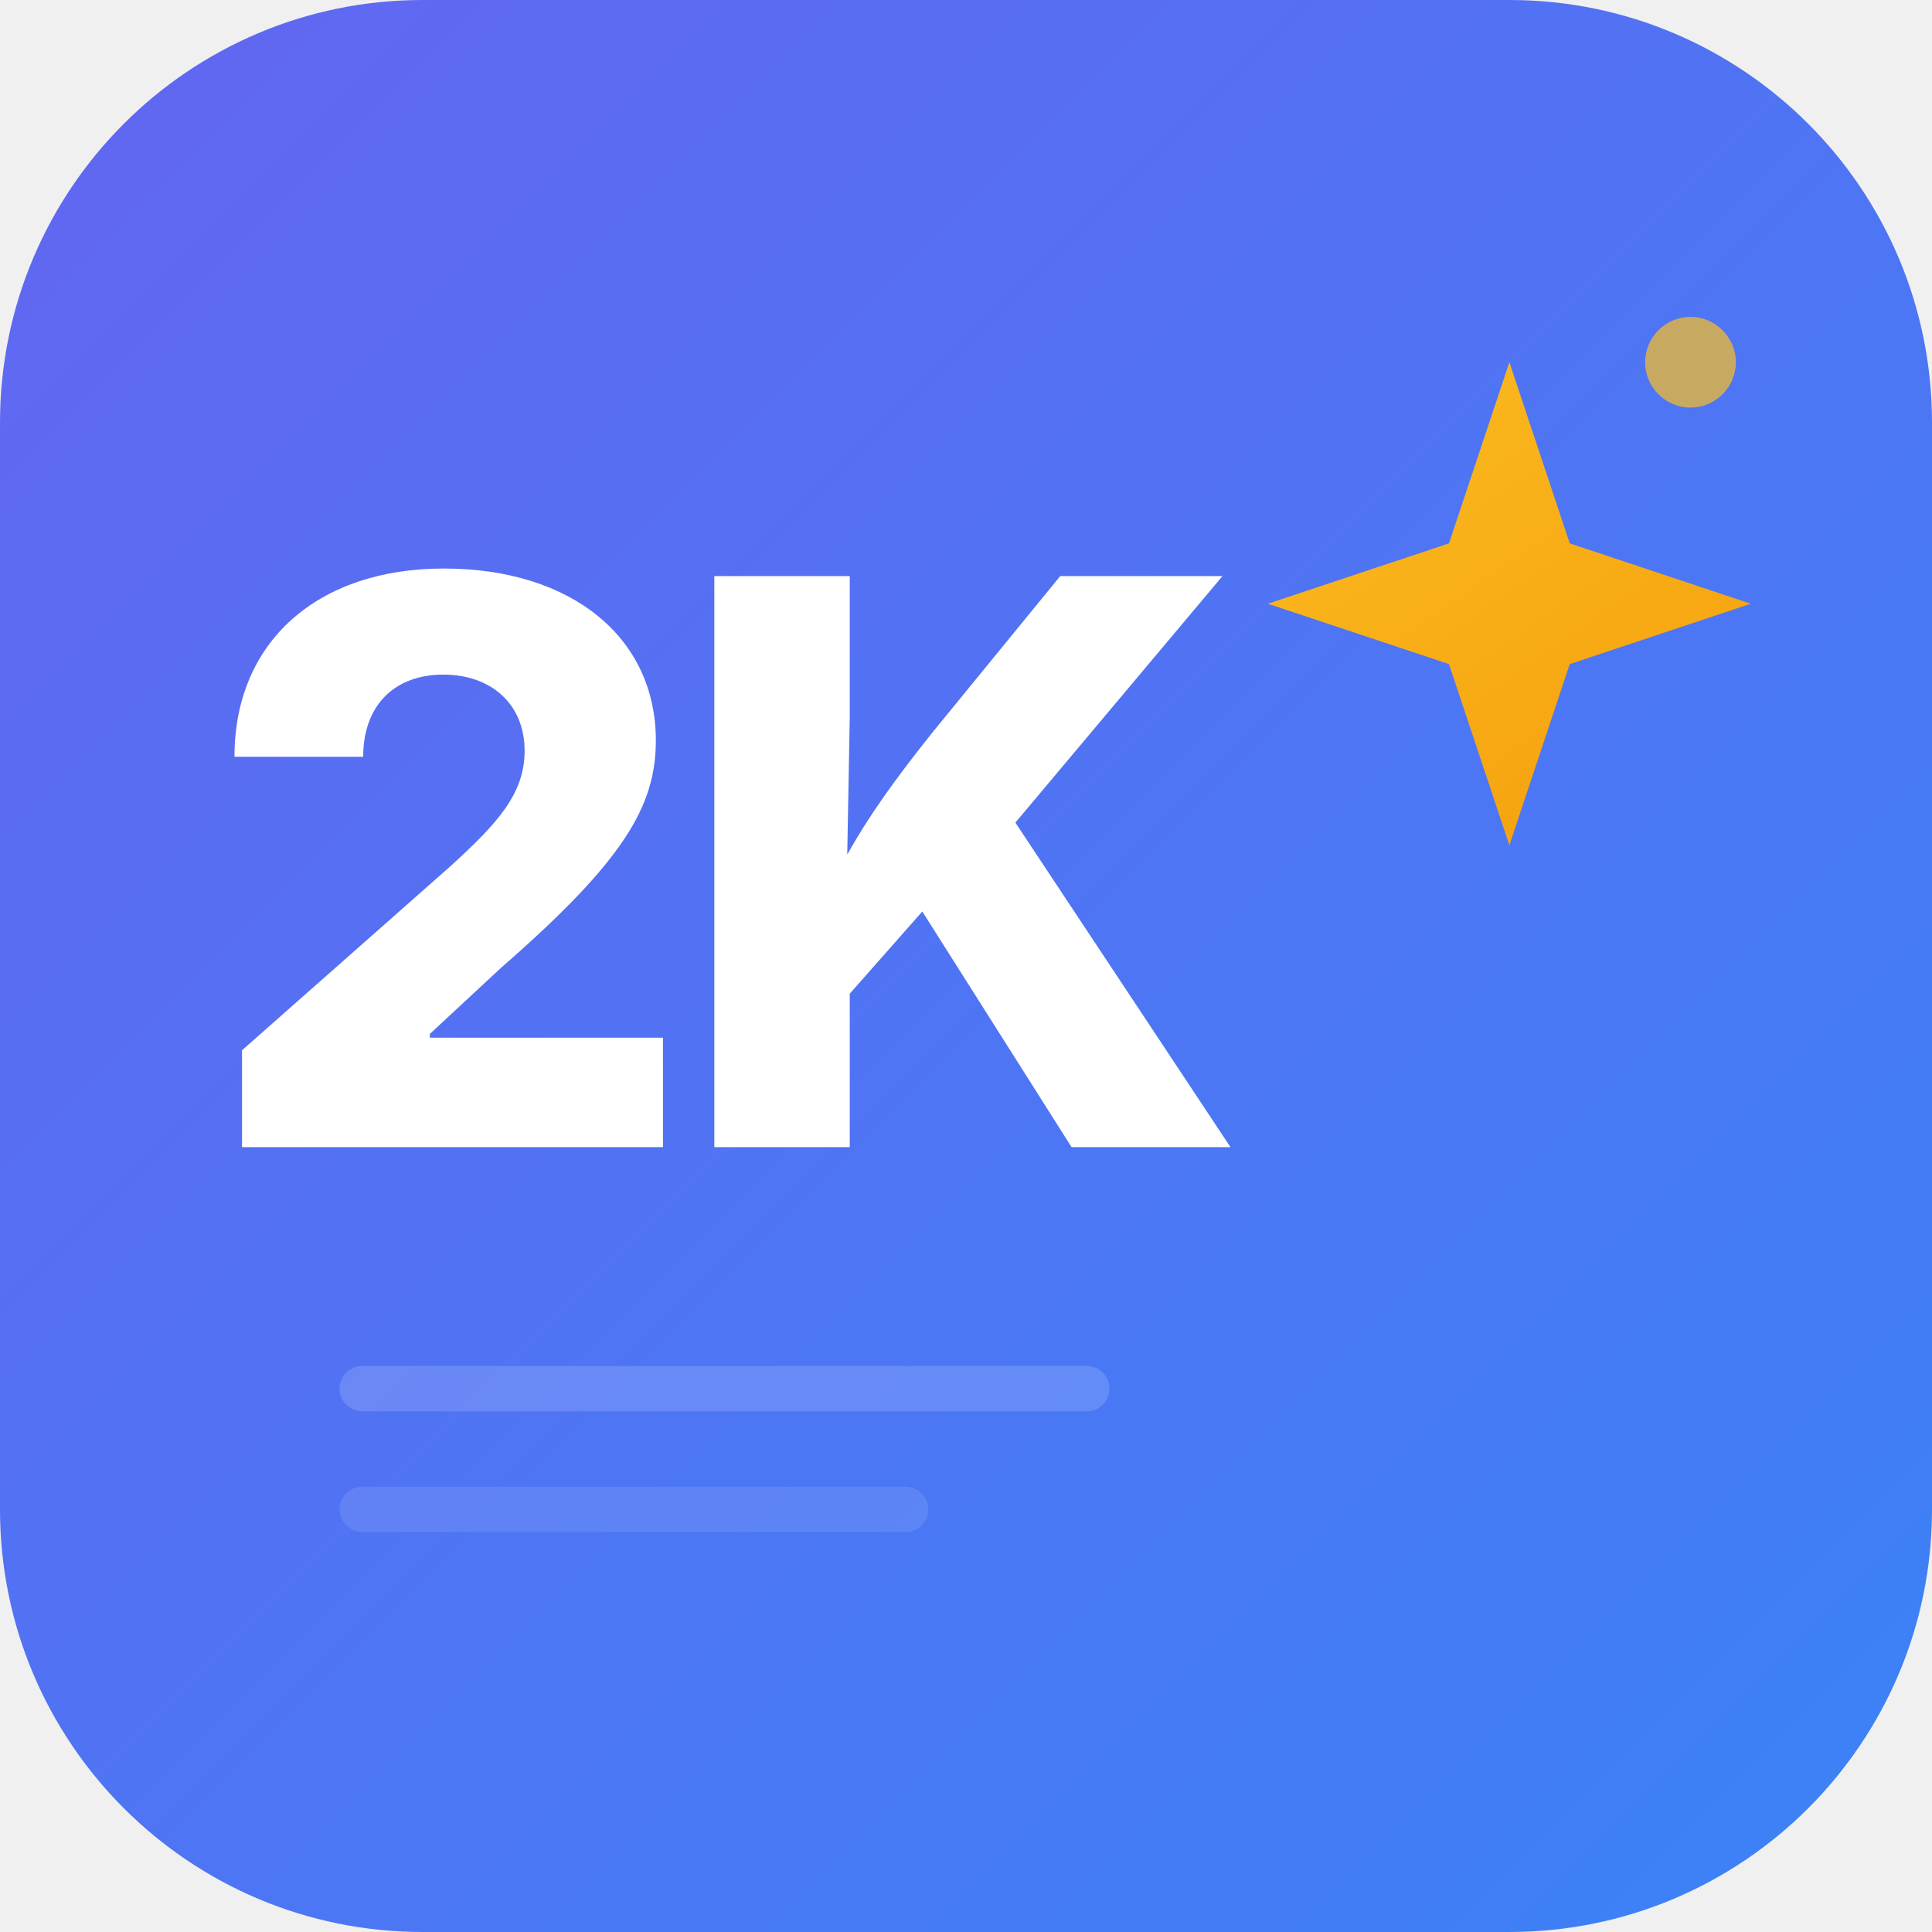
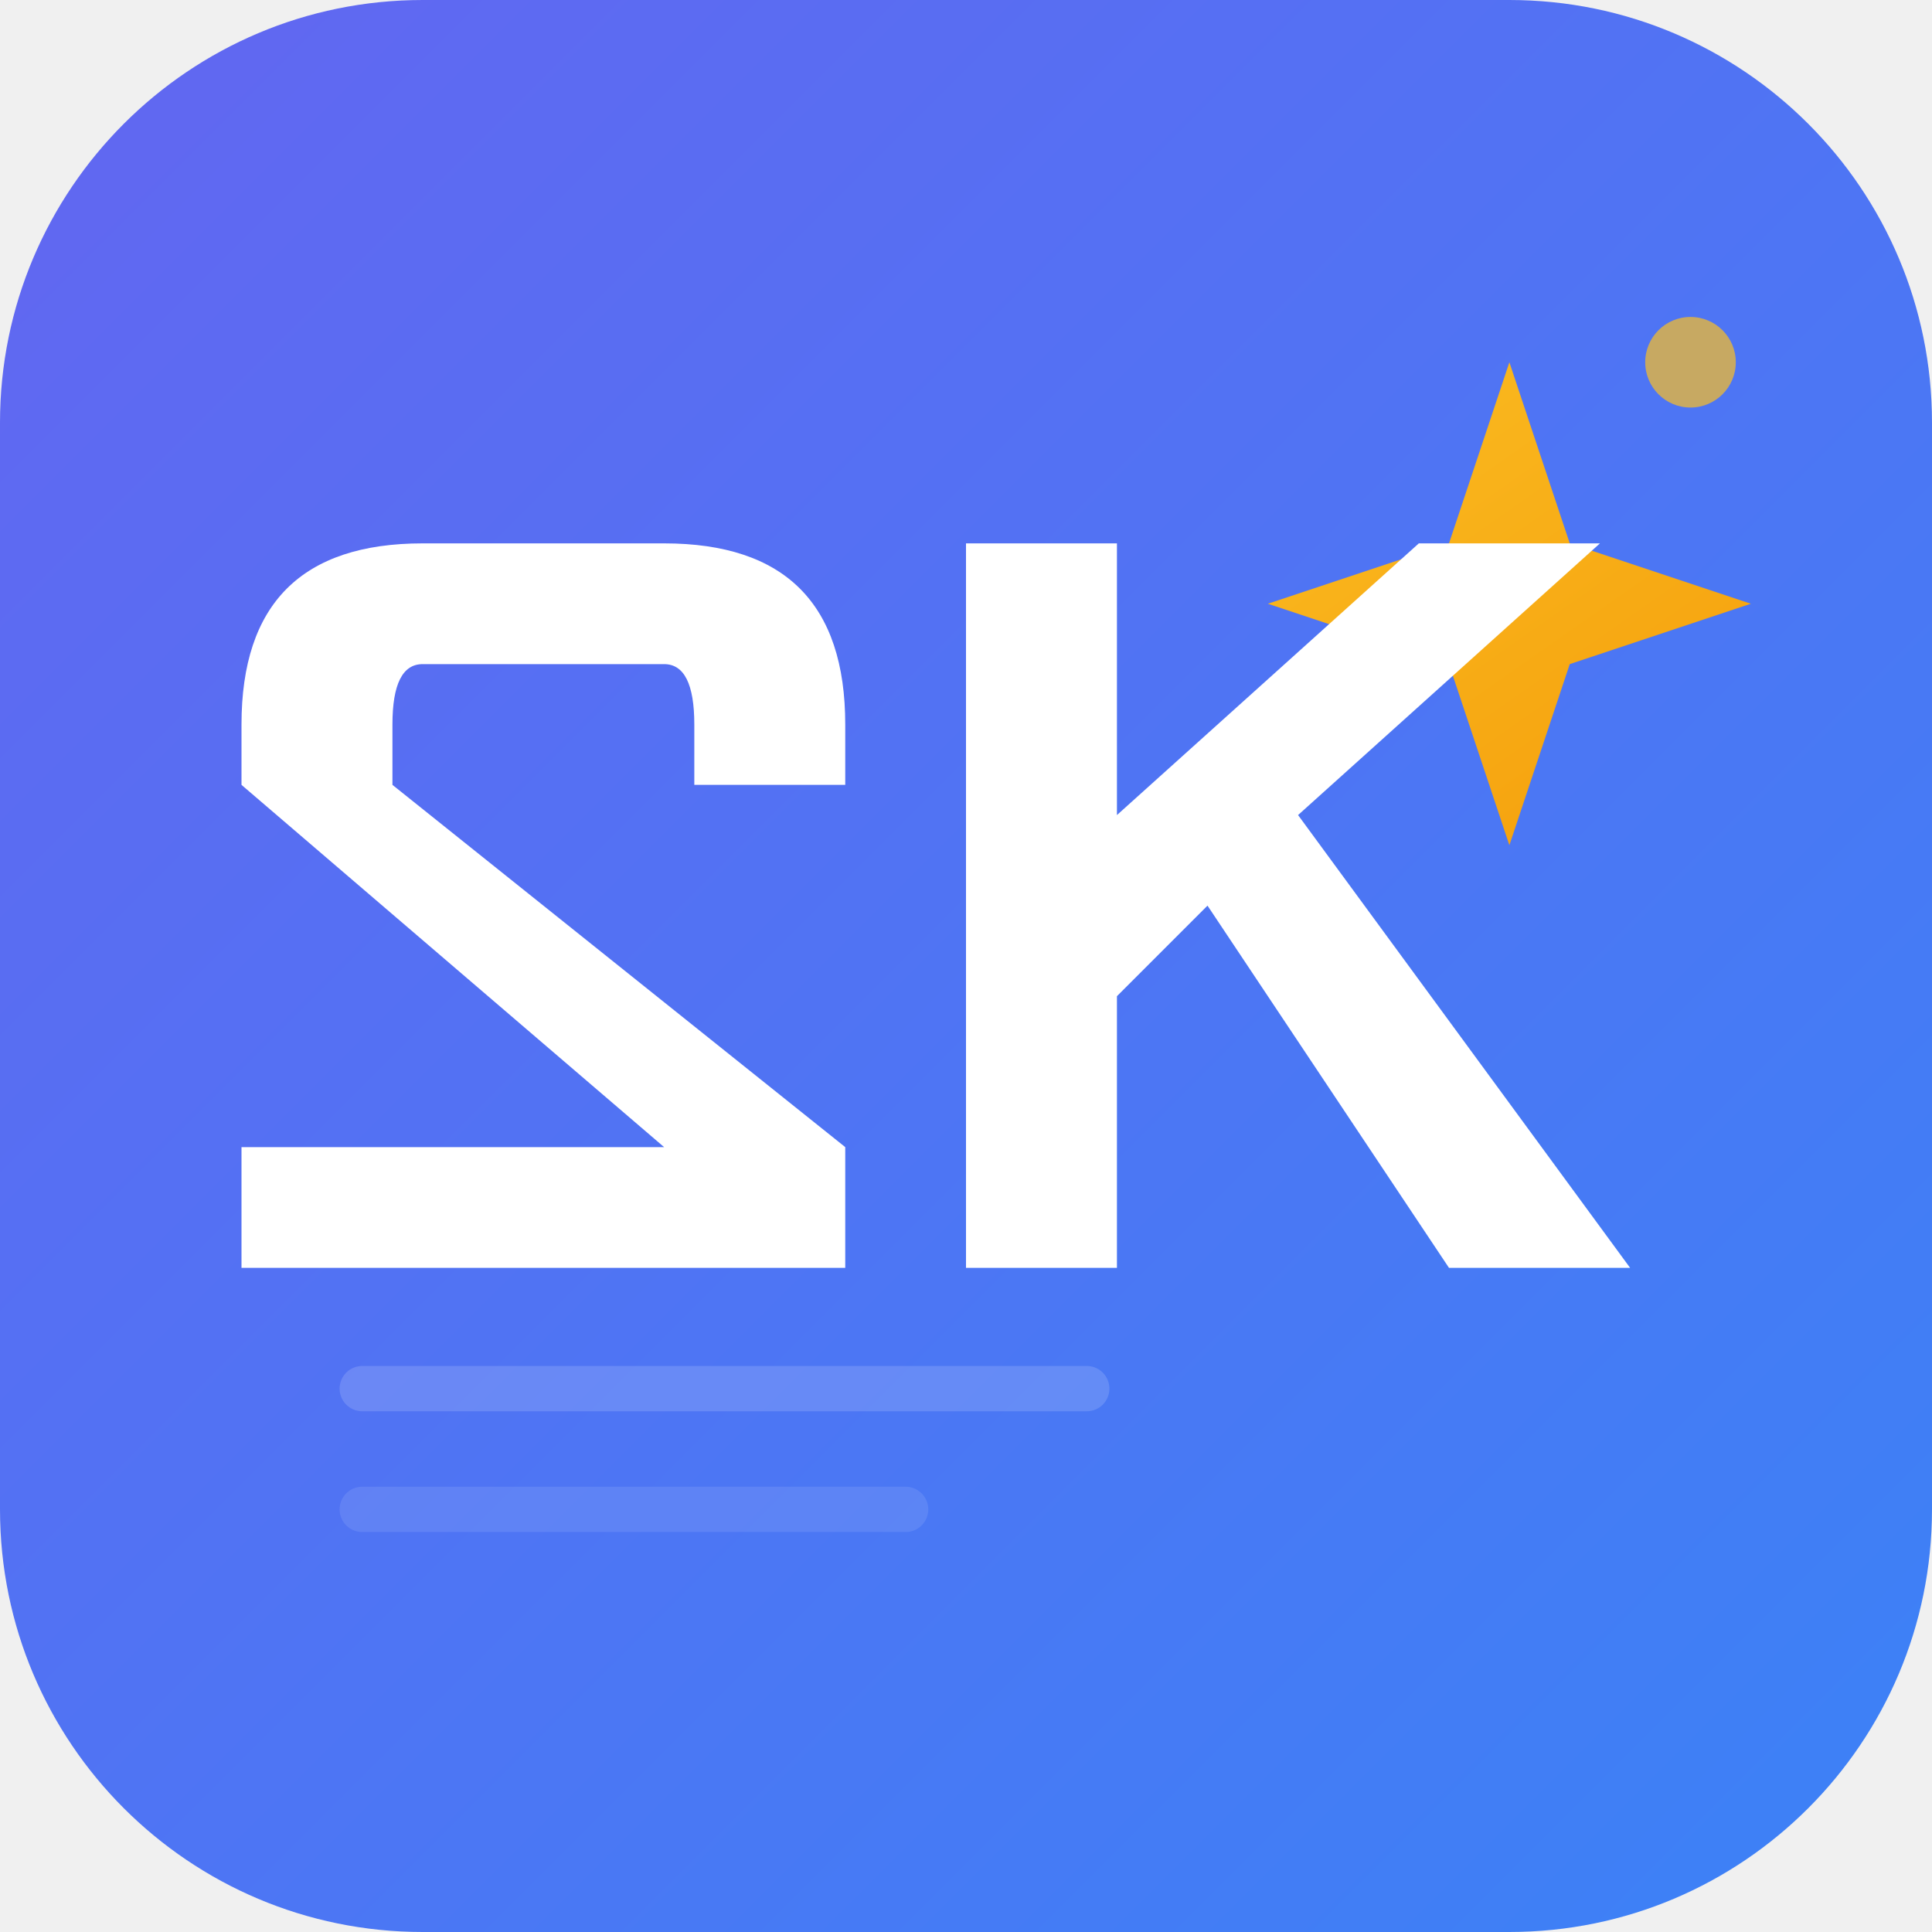
<svg xmlns="http://www.w3.org/2000/svg" width="72" height="72" viewBox="0 0 72 72">
  <defs>
    <linearGradient id="bg" x1="0" y1="0" x2="72" y2="72" gradientUnits="userSpaceOnUse">
      <stop stop-color="#6366f1" />
      <stop offset="1" stop-color="#3b82f6" />
    </linearGradient>
    <linearGradient id="sparkle" x1="49.5" y1="9" x2="65.25" y2="31.5" gradientUnits="userSpaceOnUse">
      <stop stop-color="#fbbf24" />
      <stop offset="1" stop-color="#f59e0b" />
    </linearGradient>
  </defs>
  <rect width="72" height="72" rx="15.75" fill="url(#bg)" />
-   <line x1="13.5" y1="51.75" x2="40.5" y2="51.75" stroke="white" stroke-opacity="0.15" stroke-width="1.69" stroke-linecap="round" />
-   <line x1="13.5" y1="56.25" x2="33.75" y2="56.25" stroke="white" stroke-opacity="0.1" stroke-width="1.69" stroke-linecap="round" />
+   <line x1="13.5" y1="51.75" x2="40.5" y2="51.75" stroke="white" stroke-opacity="0.15" stroke-width="1.688" stroke-linecap="round" />
+   <line x1="13.5" y1="56.25" x2="33.75" y2="56.25" stroke="white" stroke-opacity="0.1" stroke-width="1.688" stroke-linecap="round" />
  <path d="M56.25 13.5 L58.5 20.25 L65.25 22.5 L58.5 24.75 L56.25 31.5 L54 24.75 L47.25 22.5 L54 20.25 Z" fill="url(#sparkle)" />
-   <circle cx="63" cy="13.5" r="1.69" fill="#fbbf24" opacity="0.7" />
-   <text x="27" y="42.75" text-anchor="middle" font-family="system-ui,-apple-system,sans-serif" font-weight="800" font-size="29.25" fill="white" letter-spacing="-1.13">2K</text>
+   <circle cx="63" cy="13.5" r="1.688" fill="#fbbf24" opacity="0.7" />
+   <g fill="white" transform="scale(1.125)">
+     <path d="M8 24 Q8 18 14 18 L22 18 Q28 18 28 24 L28 26 L23 26 L23 24 Q23 22 22 22 L14 22 Q13 22 13 24 L13 26 L28 38 L28 42 L8 42 L8 38 L22 38 L8 26 Z" />
+     <path d="M32 18 L37 18 L37 27 L47 18 L53 18 L43 27 L54 42 L48 42 L40 30 L37 33 L37 42 L32 42 Z" />
+   </g>
</svg>
